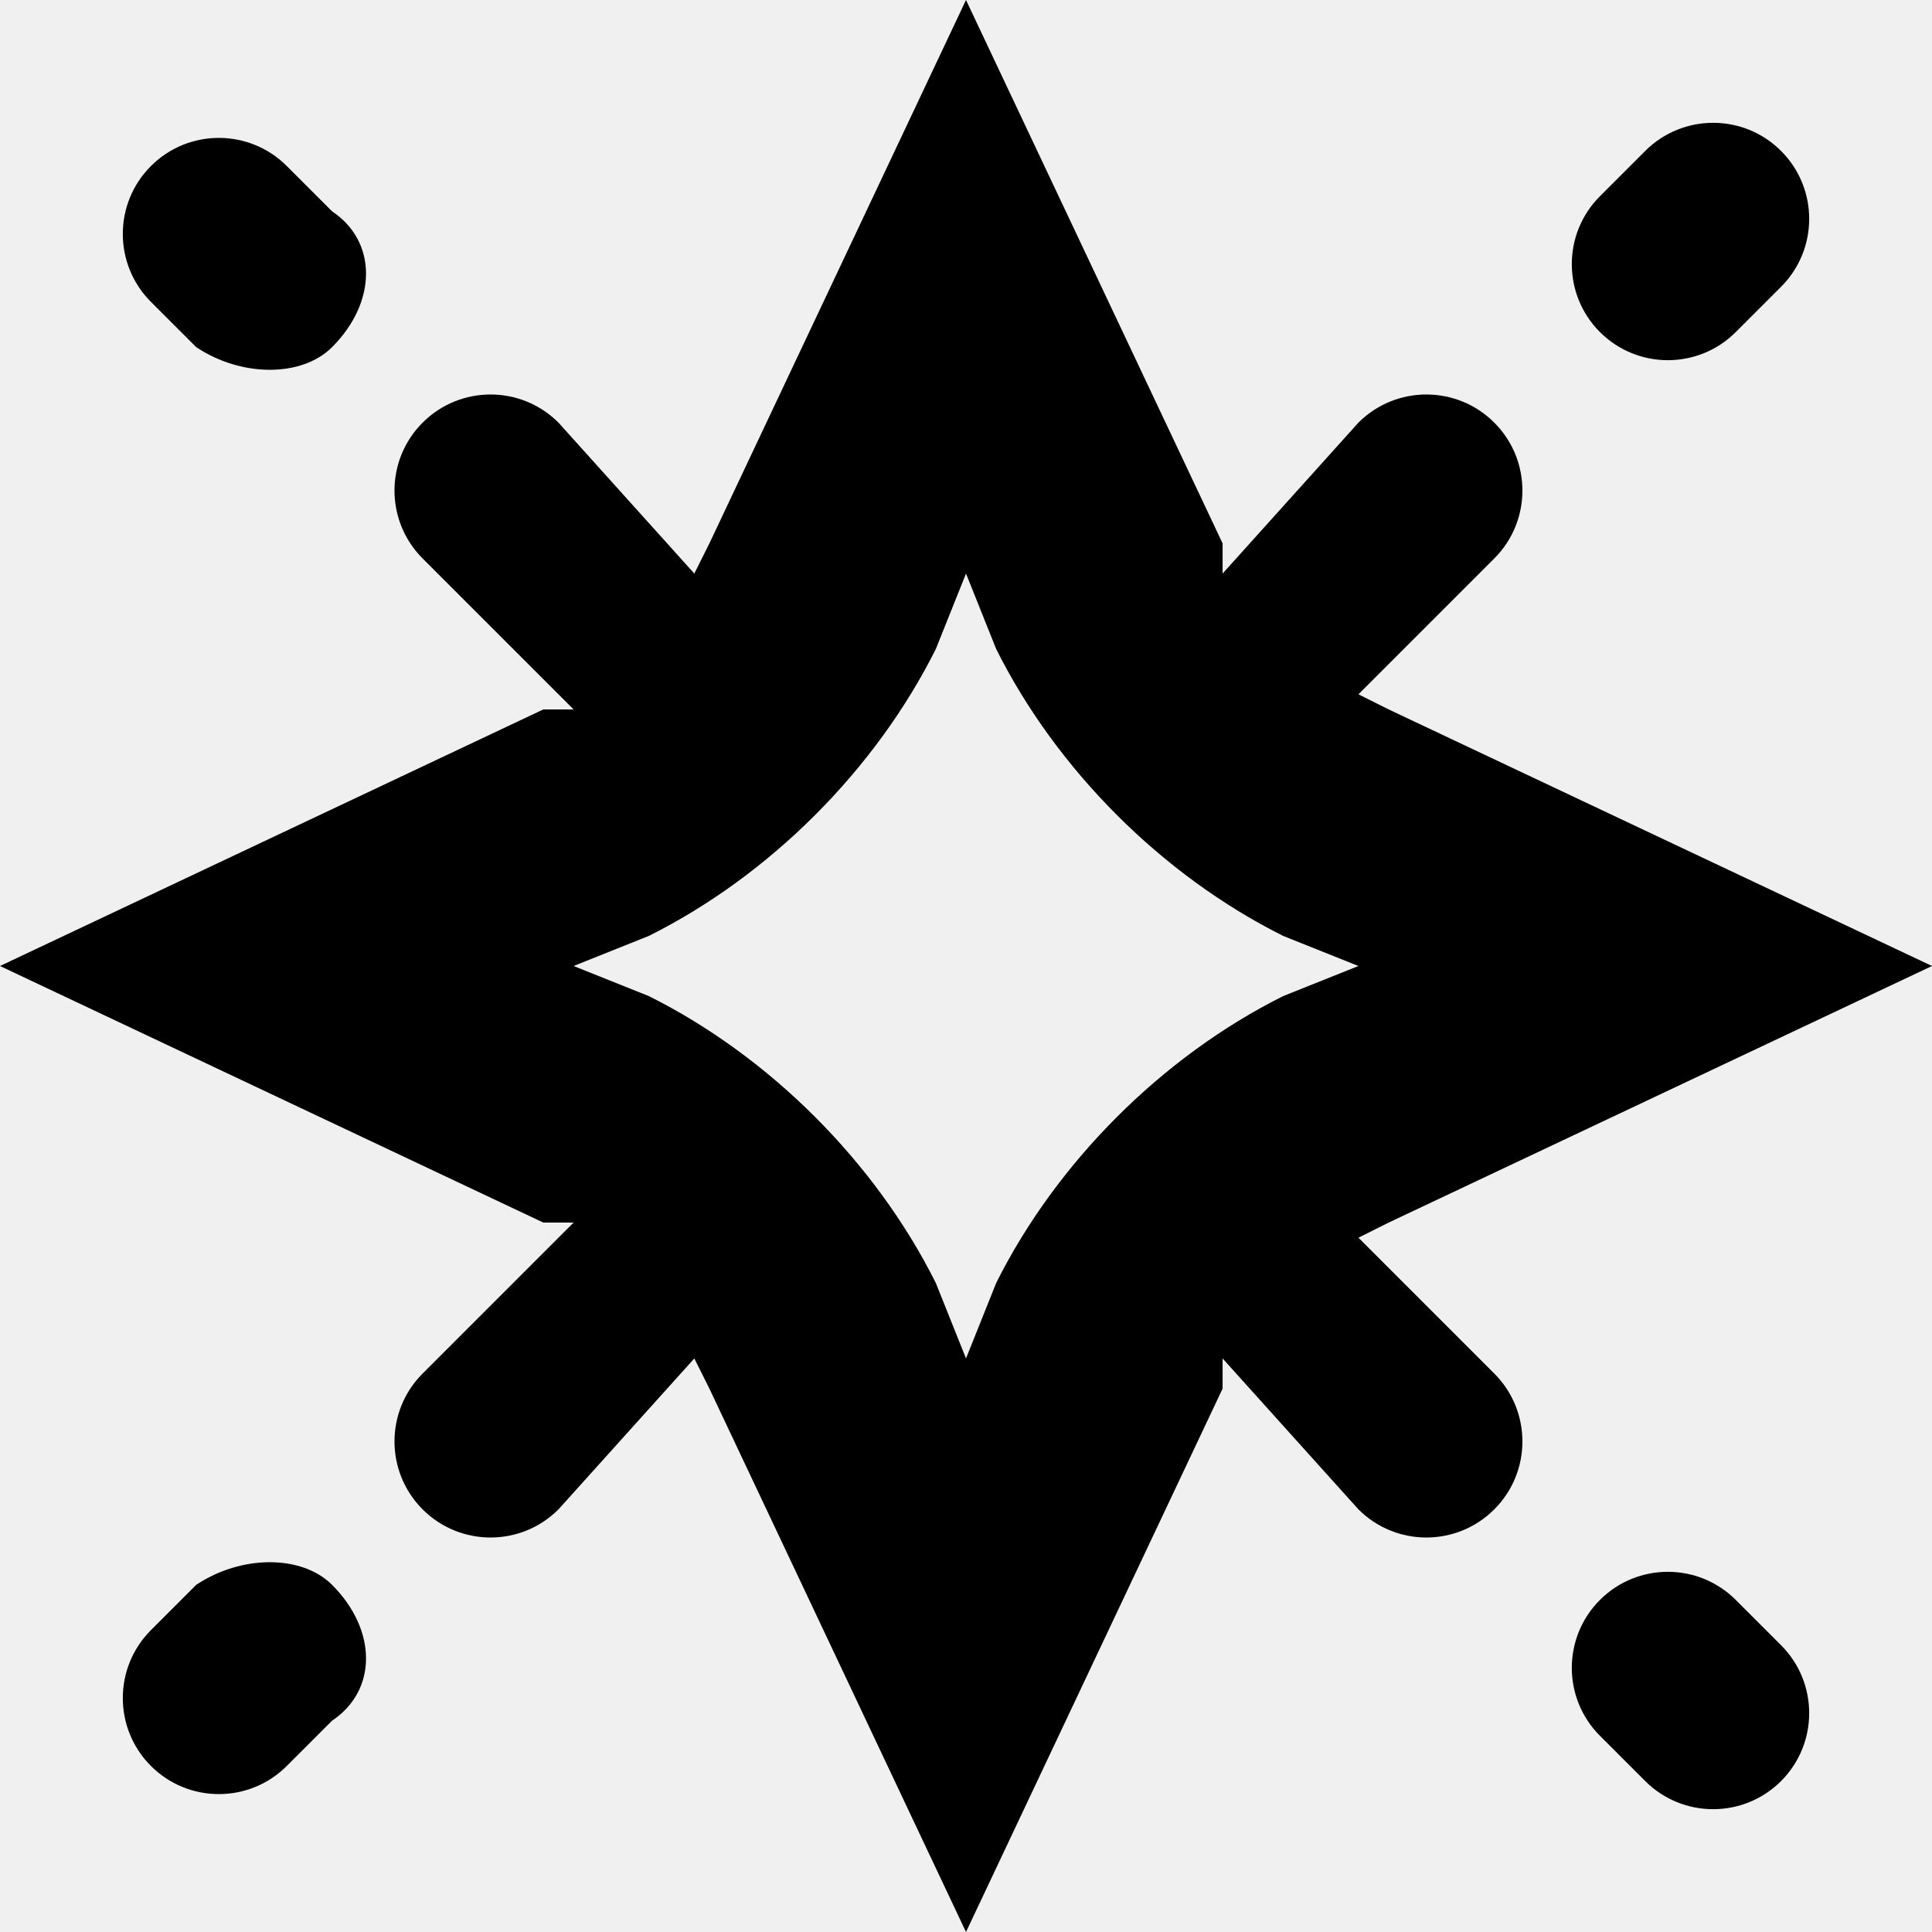
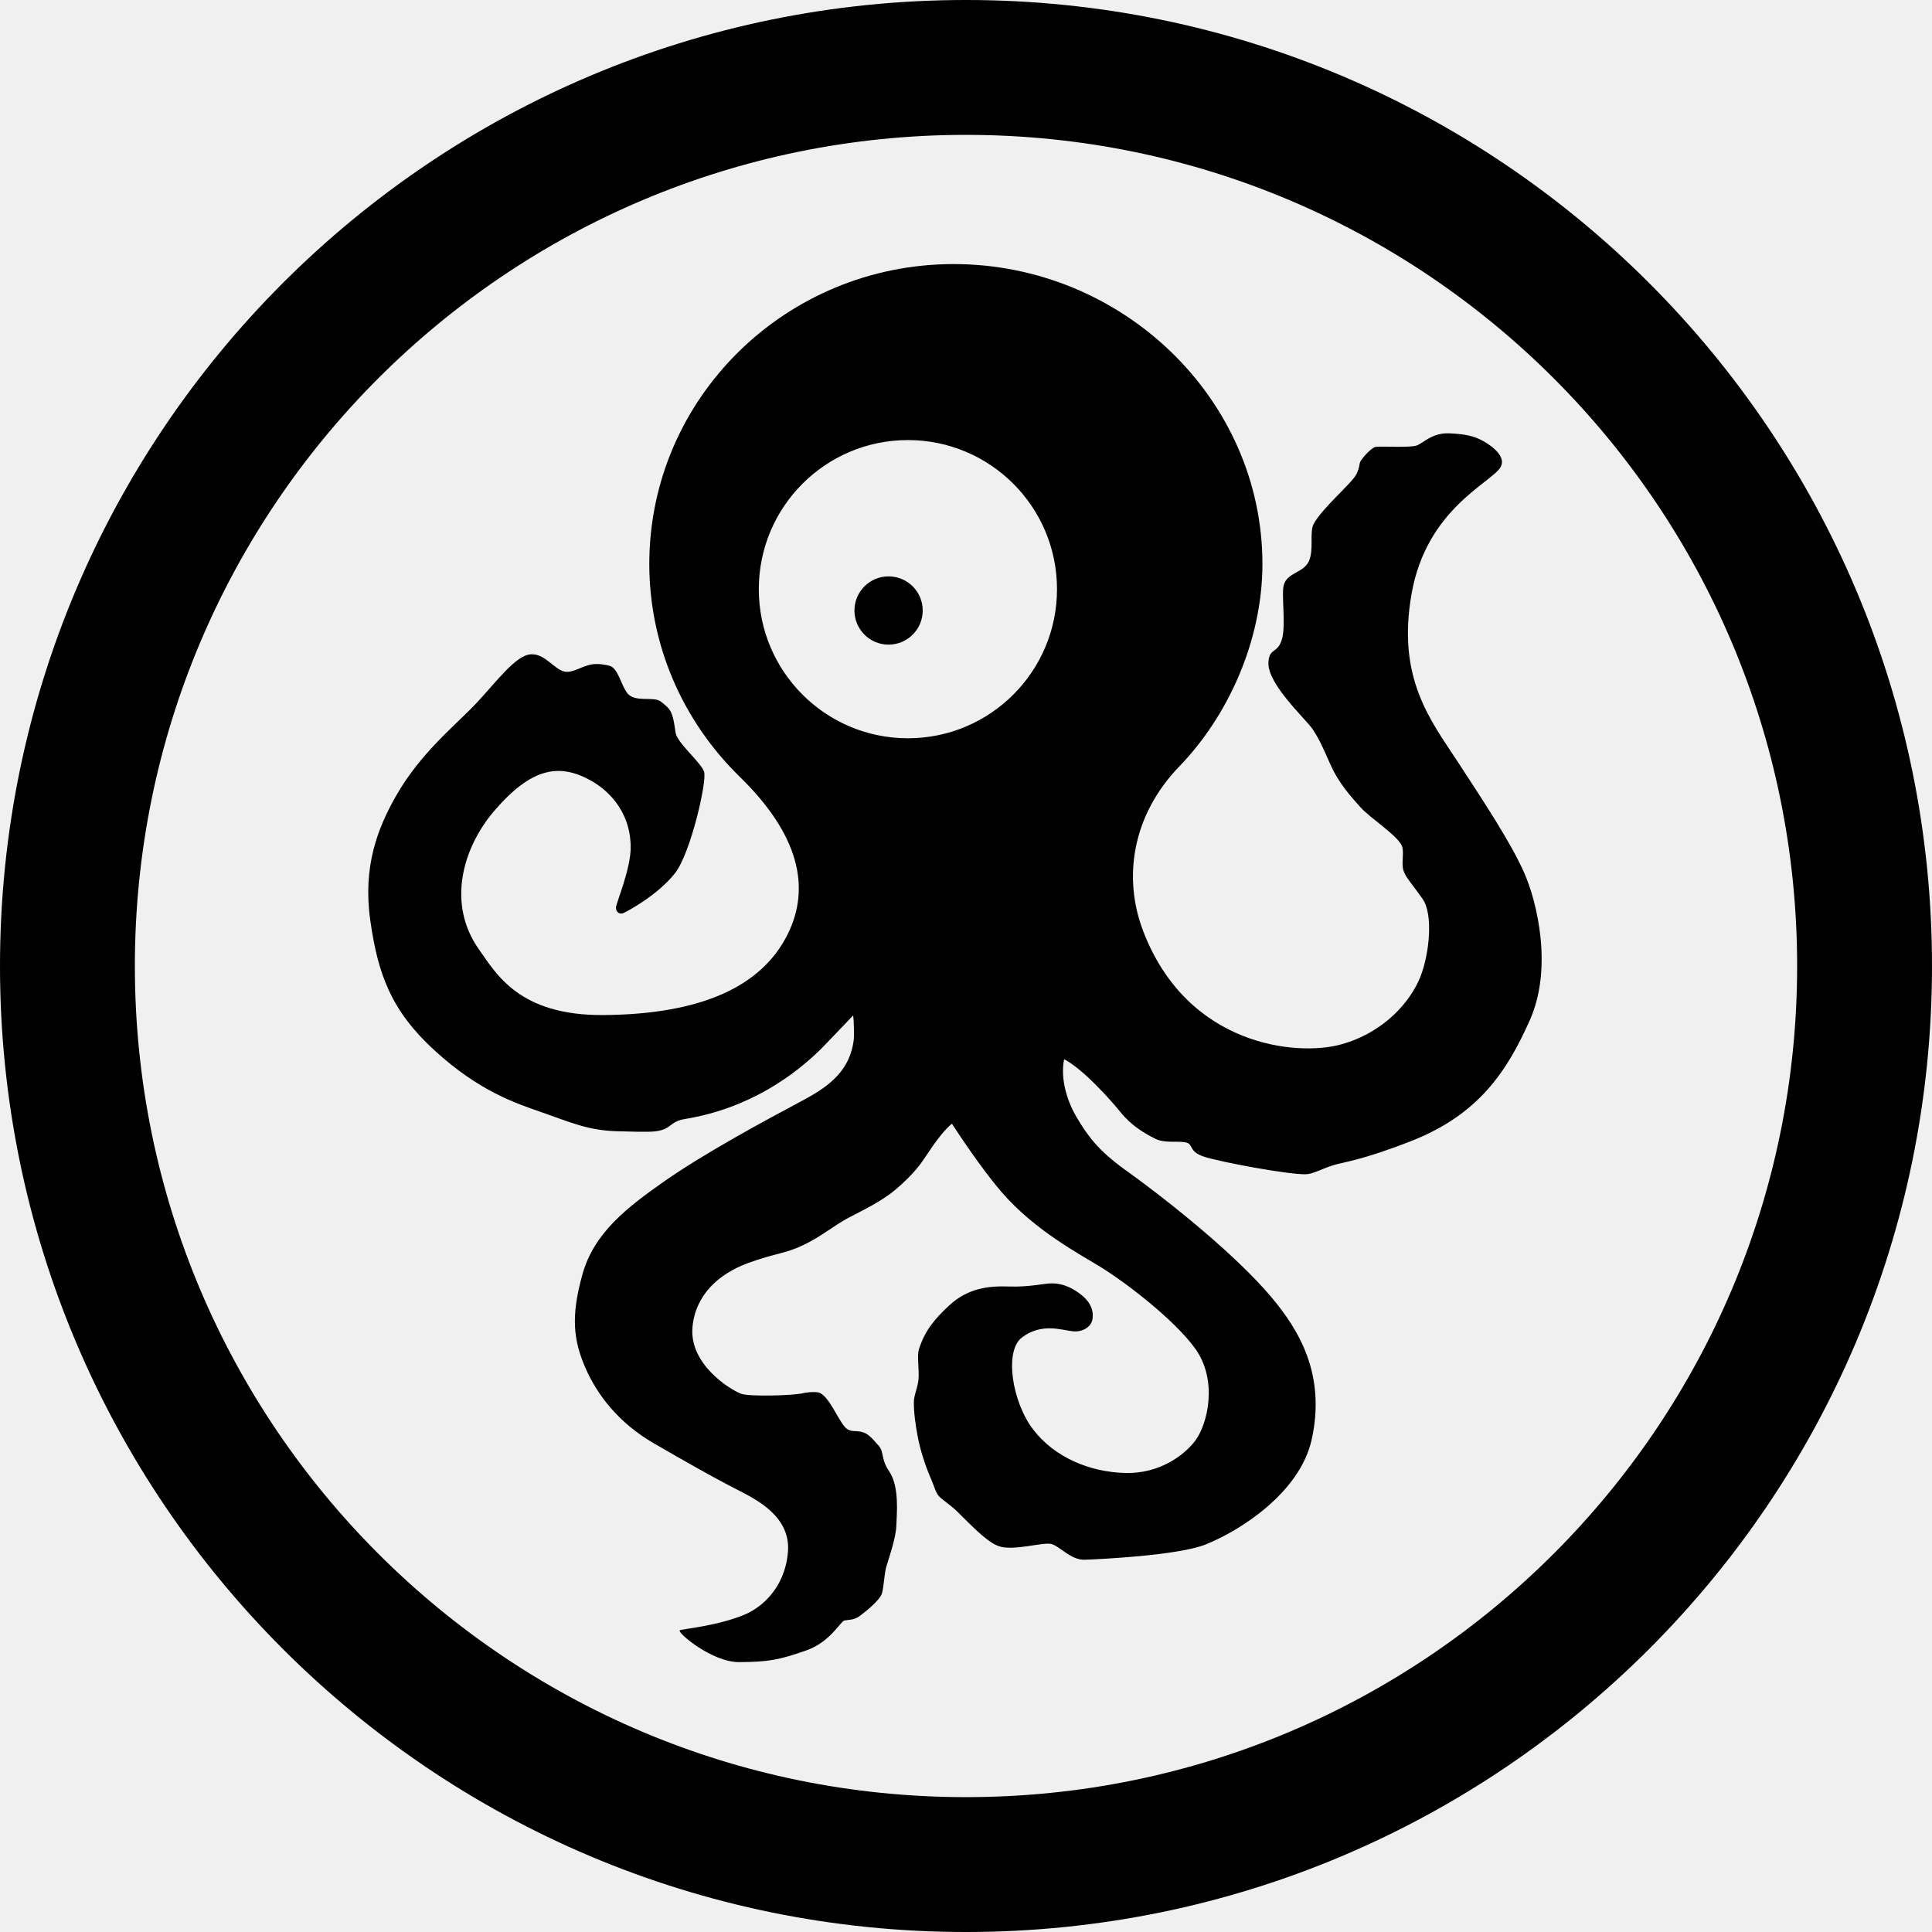
- <svg xmlns="http://www.w3.org/2000/svg" viewBox="0 0 128 128">
-   <path fill-rule="evenodd" d="M81 36 64 0 47 36l-1 2-9-10a6 6 0 0 0-9 9l10 10h-2L0 64l36 17h2L28 91a6 6 0 1 0 9 9l9-10 1 2 17 36 17-36v-2l9 10a6 6 0 1 0 9-9l-9-9 2-1 36-17-36-17-2-1 9-9a6 6 0 1 0-9-9l-9 10v-2Zm-17 2-2 5c-4 8-11 15-19 19l-5 2 5 2c8 4 15 11 19 19l2 5 2-5c4-8 11-15 19-19l5-2-5-2c-8-4-15-11-19-19l-2-5Z" clip-rule="evenodd" />
-   <path d="M118 19a6 6 0 0 0-9-9l-3 3a6 6 0 1 0 9 9l3-3Zm-96 4c-2 2-6 2-9 0l-3-3a6 6 0 1 1 9-9l3 3c3 2 3 6 0 9Zm0 82c-2-2-6-2-9 0l-3 3a6 6 0 1 0 9 9l3-3c3-2 3-6 0-9Zm96 4a6 6 0 0 1-9 9l-3-3a6 6 0 1 1 9-9l3 3Z" />
-   <style>path{fill:#000}@media (prefers-color-scheme:dark){path{fill:#fff}}</style>
+ <svg xmlns="http://www.w3.org/2000/svg" width="128" height="128" viewBox="0 0 128 128" fill="none">
+   <path d="M64 0C28.654 0 0 28.654 0 64C0 99.346 28.654 128 64 128C99.346 128 128 99.346 128 64C128 28.654 99.346 0 64 0ZM64 119.065C33.589 119.065 8.935 94.412 8.935 64C8.935 33.589 33.589 8.935 64 8.935C94.412 8.935 119.065 33.589 119.065 64C119.065 94.411 94.412 119.065 64 119.065Z" fill="black" />
+   <path d="M100.968 57.792C100.082 55.806 98.344 53.171 96.556 50.437C94.768 47.703 92.526 44.912 93.526 39.31C94.525 33.707 98.802 31.988 99.41 30.958C99.896 30.134 98.449 29.3 98.088 29.128C97.651 28.921 97.175 28.759 96.025 28.709C95.953 28.705 95.884 28.705 95.816 28.708C94.803 28.744 94.263 29.38 93.846 29.52C93.393 29.672 91.409 29.551 91.135 29.608C90.834 29.672 90.307 30.306 90.194 30.468C89.997 30.753 90.149 30.824 89.868 31.412C89.587 32 87.582 33.671 87.033 34.714C86.739 35.272 87.069 36.427 86.711 37.193C86.354 37.96 85.281 37.923 85.052 38.763C84.884 39.381 85.205 41.367 84.935 42.337C84.654 43.341 84.073 42.888 84.036 43.912C83.985 45.356 86.537 47.657 86.971 48.321C87.406 48.986 87.58 49.377 88.117 50.591C88.716 51.945 89.523 52.789 90.13 53.478C90.737 54.166 92.408 55.221 92.839 55.958C93.079 56.369 92.818 57.152 92.98 57.666C93.133 58.152 93.572 58.577 94.262 59.574C94.952 60.569 94.72 63.163 94.097 64.73C93.473 66.298 91.773 68.375 88.865 69.191C85.957 70.007 78.655 69.339 75.731 61.667C74.387 58.139 75.004 54.011 78.146 50.763C81.288 47.515 83.631 42.548 83.639 37.373C83.639 26.395 74.321 17.496 63.184 17.496C52.046 17.496 43.017 26.395 43.017 37.373C43.022 42.641 45.148 47.692 49.016 51.469C52.886 55.246 53.759 58.756 52.173 61.921C50.457 65.345 46.5 67.196 39.998 67.25C34.394 67.297 32.877 64.514 31.741 62.914C29.561 59.847 30.69 56.126 32.734 53.737C35.217 50.834 37.051 50.584 39.068 51.67C40.15 52.253 41.749 53.611 41.785 56.086C41.807 57.56 40.809 59.843 40.809 60.133C40.809 60.422 41.045 60.602 41.298 60.494C41.551 60.385 43.581 59.311 44.73 57.838C45.758 56.52 46.862 51.732 46.645 51.117C46.428 50.503 44.866 49.226 44.758 48.539C44.694 48.131 44.646 47.61 44.453 47.181C44.322 46.89 43.963 46.621 43.773 46.475C43.303 46.112 42.075 46.565 41.569 45.932C41.135 45.39 40.955 44.252 40.376 44.108C40.114 44.042 39.609 43.936 39.147 44.03C38.483 44.165 37.984 44.566 37.468 44.505C36.746 44.42 36.131 43.276 35.155 43.349C34.185 43.42 32.952 45.083 31.615 46.528C30.278 47.974 27.905 49.799 26.231 52.742C25.018 54.877 24.027 57.404 24.533 60.981C25.039 64.558 25.92 66.969 28.796 69.598C31.755 72.303 34.144 73.085 35.914 73.7C37.685 74.313 38.913 74.886 40.828 74.946C41.488 74.966 42.894 75.01 43.36 74.96C44.54 74.833 44.3 74.314 45.399 74.133C49.68 73.428 52.729 71.194 54.582 69.306C55.053 68.826 56.29 67.506 56.521 67.278C56.578 67.606 56.596 68.662 56.559 68.936C56.302 70.816 55.129 71.868 53.25 72.87C50.567 74.301 46.672 76.404 44.001 78.273C41.53 80.004 39.351 81.685 38.584 84.444C37.818 87.203 37.971 88.787 38.814 90.691C39.584 92.427 40.986 94.28 43.337 95.634C45.281 96.754 46.982 97.74 48.858 98.702C50.149 99.365 52.406 100.488 52.202 102.839C51.995 105.222 50.452 106.483 49.405 106.94C47.606 107.724 45.141 107.929 45.035 108.013C44.849 108.161 47.181 110.131 48.97 110.12C50.924 110.107 51.616 109.976 53.428 109.341C55.004 108.789 55.69 107.412 55.945 107.361C56.201 107.31 56.574 107.34 56.916 107.093C57.249 106.851 58.308 106.032 58.436 105.547C58.564 105.061 58.59 104.244 58.717 103.81C58.845 103.375 59.356 101.907 59.382 101.115C59.407 100.323 59.612 98.509 58.902 97.468C58.314 96.605 58.621 96.152 58.13 95.686C58.048 95.608 57.635 95.061 57.257 94.92C56.768 94.737 56.513 94.897 56.163 94.702C55.603 94.391 54.934 92.294 54.127 92.236C53.832 92.215 53.489 92.233 53.191 92.304C52.527 92.464 49.62 92.54 49.098 92.339C48.29 92.028 45.656 90.346 45.879 87.919C46.072 85.833 47.557 84.414 49.571 83.677C51.369 83.019 51.998 83.077 53.224 82.489C54.433 81.91 55.281 81.174 56.201 80.689C57.12 80.203 58.366 79.622 59.311 78.83C59.85 78.378 60.39 77.866 60.9 77.224C61.338 76.675 62.173 75.187 63.065 74.448C64.284 76.313 65.476 77.955 66.356 78.976C68.591 81.569 71.645 83.147 73.076 84.041C74.506 84.935 77.789 87.396 79.195 89.362C80.703 91.47 80.012 94.357 79.182 95.456C78.463 96.407 76.832 97.64 74.583 97.589C72.179 97.535 69.874 96.548 68.464 94.727C67.059 92.913 66.512 89.507 67.71 88.608C68.999 87.642 70.263 88.103 71.057 88.199C71.68 88.275 72.271 87.943 72.373 87.433C72.475 86.922 72.309 86.308 71.619 85.772C71.253 85.487 70.58 85.015 69.651 85.027C69.141 85.033 68.182 85.279 66.88 85.234C65.498 85.186 64.136 85.334 62.886 86.489C61.858 87.441 61.268 88.192 60.884 89.384C60.737 89.837 60.914 90.812 60.853 91.392C60.792 91.978 60.55 92.436 60.546 92.887C60.539 93.557 60.648 94.378 60.801 95.178C60.971 96.07 61.295 97.1 61.696 98.012C61.86 98.385 61.992 98.896 62.203 99.123C62.459 99.399 62.949 99.684 63.413 100.137C64.291 100.994 65.31 102.1 66.113 102.417C67.11 102.812 69.128 102.123 69.69 102.303C70.252 102.481 70.973 103.361 71.842 103.336C72.711 103.311 78.035 103.06 79.871 102.328C82.166 101.412 86.124 98.89 86.901 95.38C87.861 91.051 86.043 88.09 84.218 85.924C81.964 83.249 77.737 79.794 74.548 77.506C72.721 76.195 72.028 75.198 71.322 74.008C70.784 73.104 70.216 71.576 70.501 70.175C71.815 70.863 73.693 73.006 74.243 73.691C74.95 74.572 75.852 75.107 76.55 75.45C77.167 75.753 77.938 75.58 78.526 75.682C79.113 75.783 78.692 76.265 79.74 76.623C80.788 76.98 85.419 77.837 86.533 77.797C86.988 77.781 87.599 77.428 88.319 77.203C89.008 76.986 90.188 76.889 93.464 75.61C97.956 73.855 99.844 70.993 101.362 67.571C102.881 64.148 101.853 59.778 100.968 57.792ZM60.151 48.912C54.696 48.912 50.273 44.49 50.273 39.035C50.273 33.579 54.696 29.156 60.151 29.156C65.606 29.156 70.029 33.578 70.029 39.035C70.029 44.49 65.606 48.912 60.151 48.912Z" fill="black" />
+   <path d="M58.87 38.186C60.12 38.186 61.132 39.198 61.132 40.447C61.132 41.696 60.12 42.708 58.87 42.708C57.622 42.708 56.609 41.696 56.609 40.447C56.609 39.198 57.622 38.186 58.87 38.186Z" fill="black" />
</svg>
